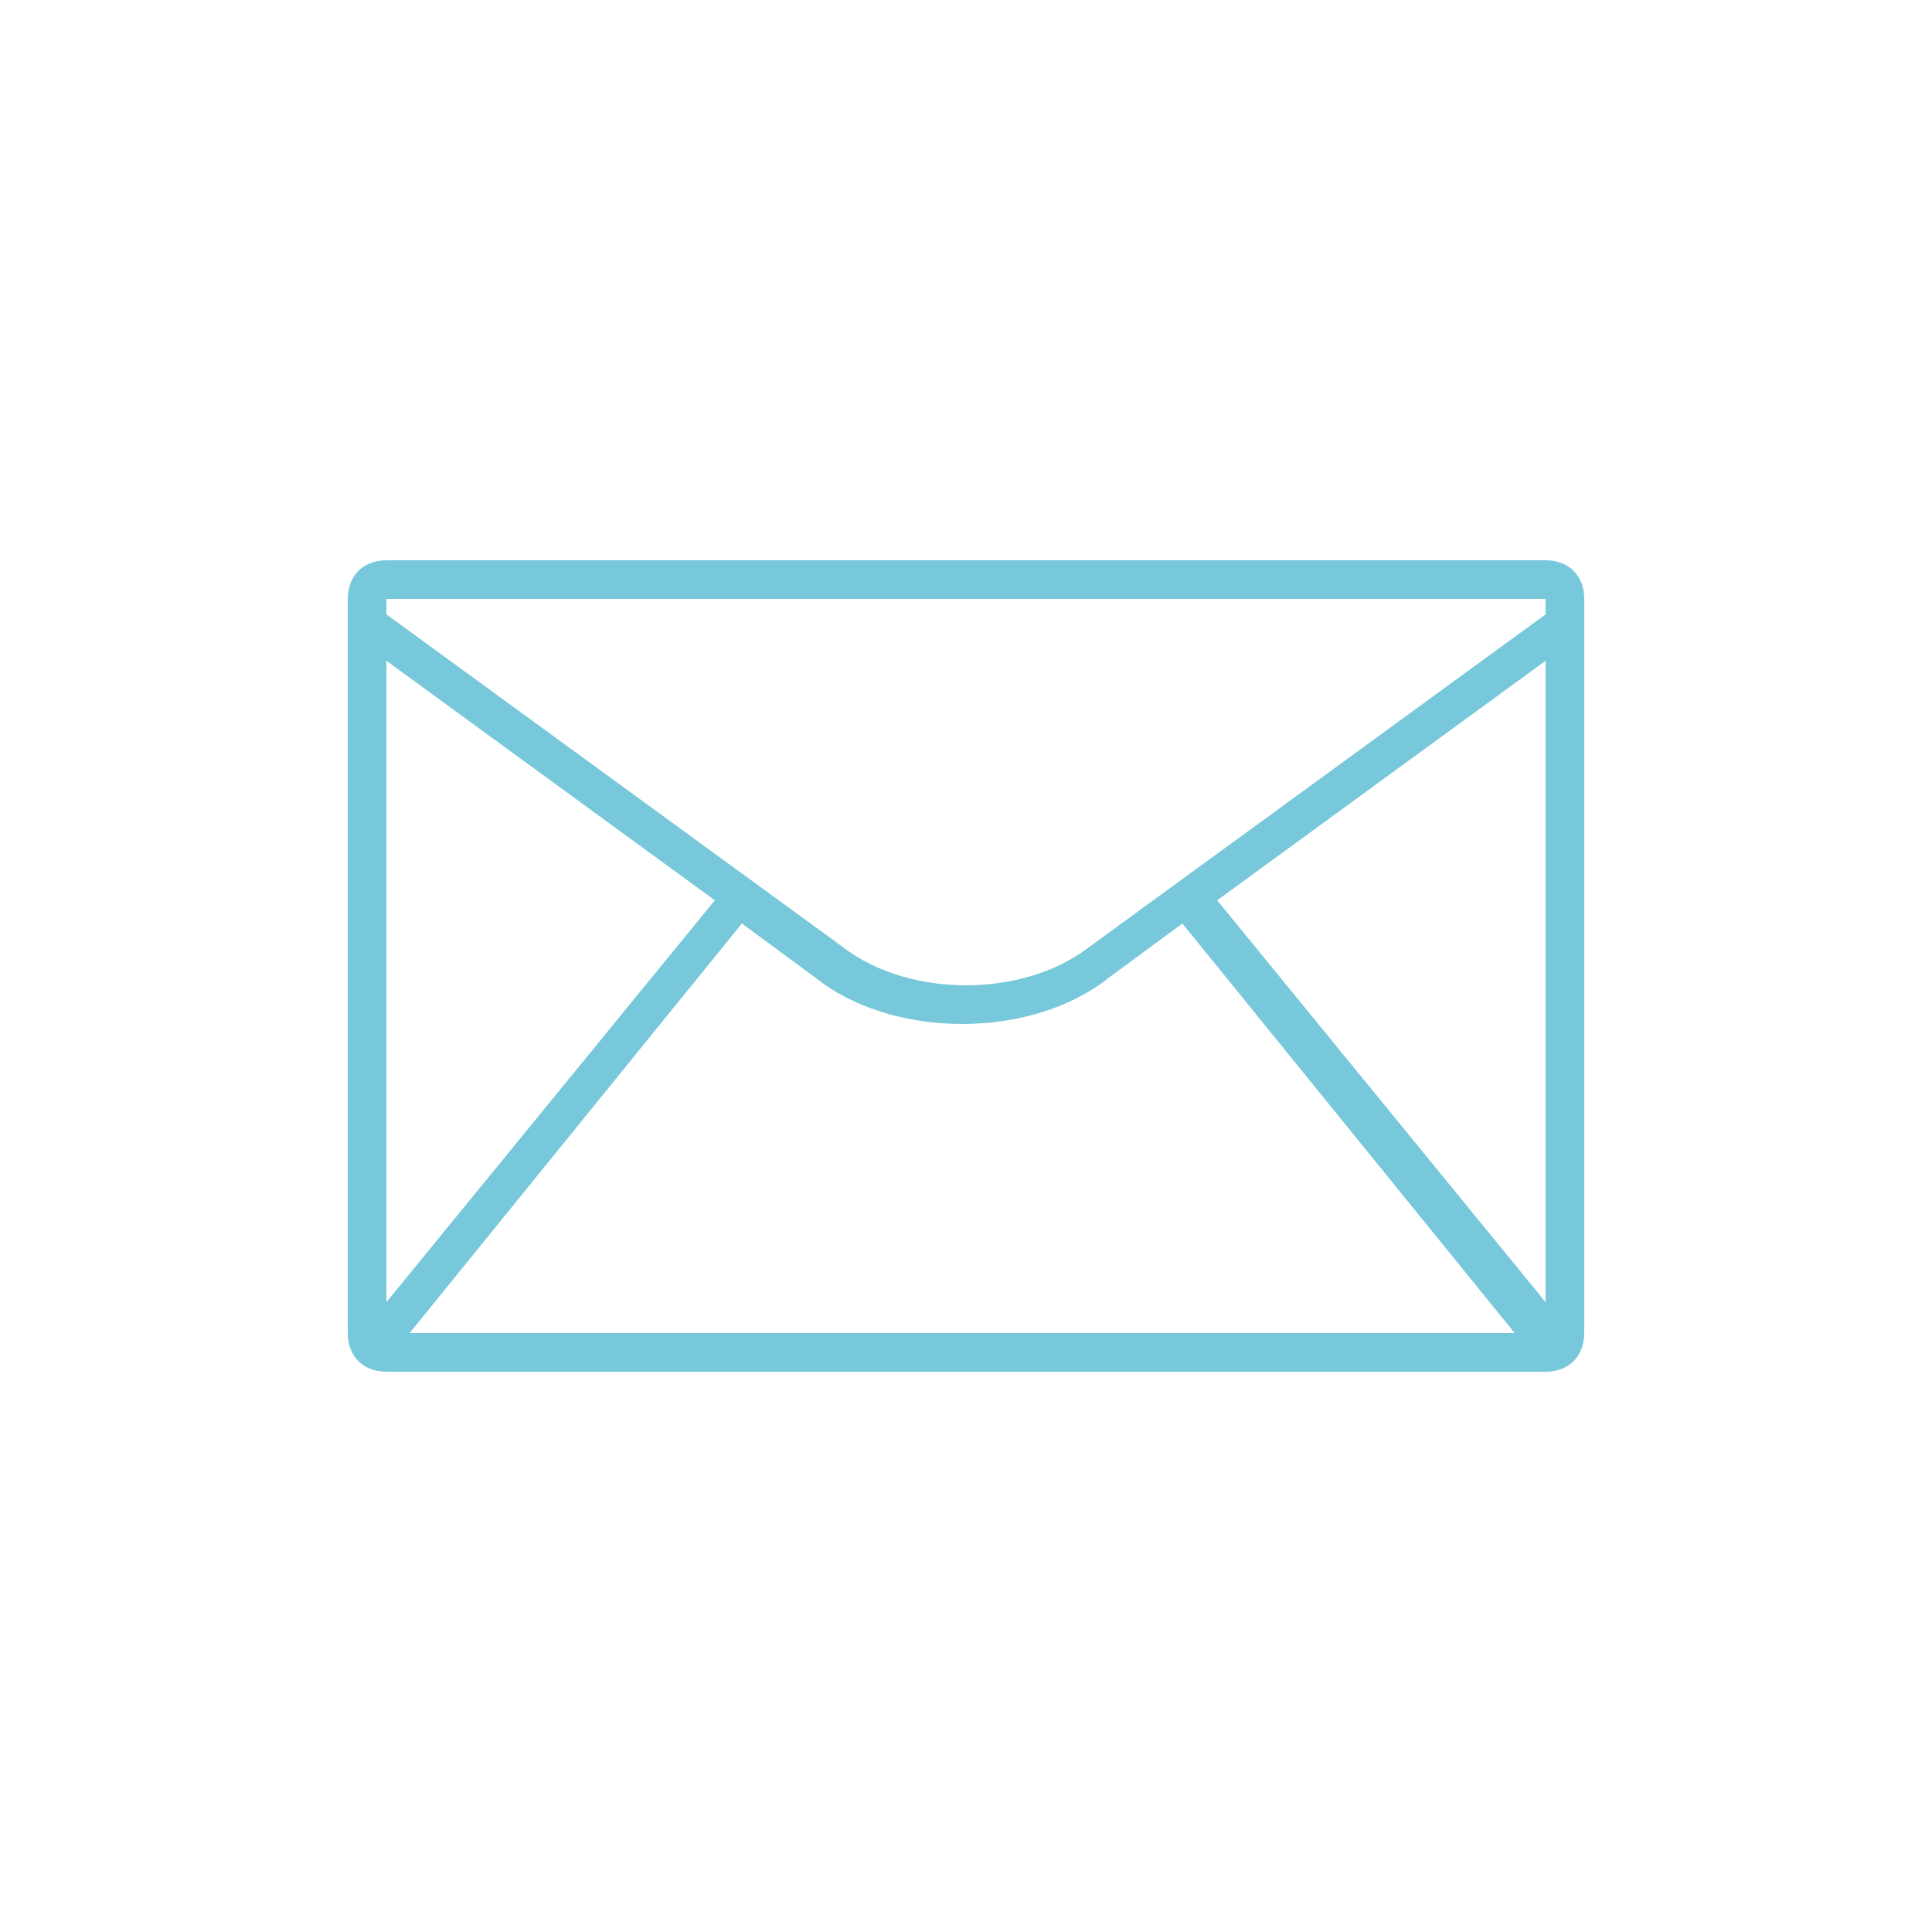
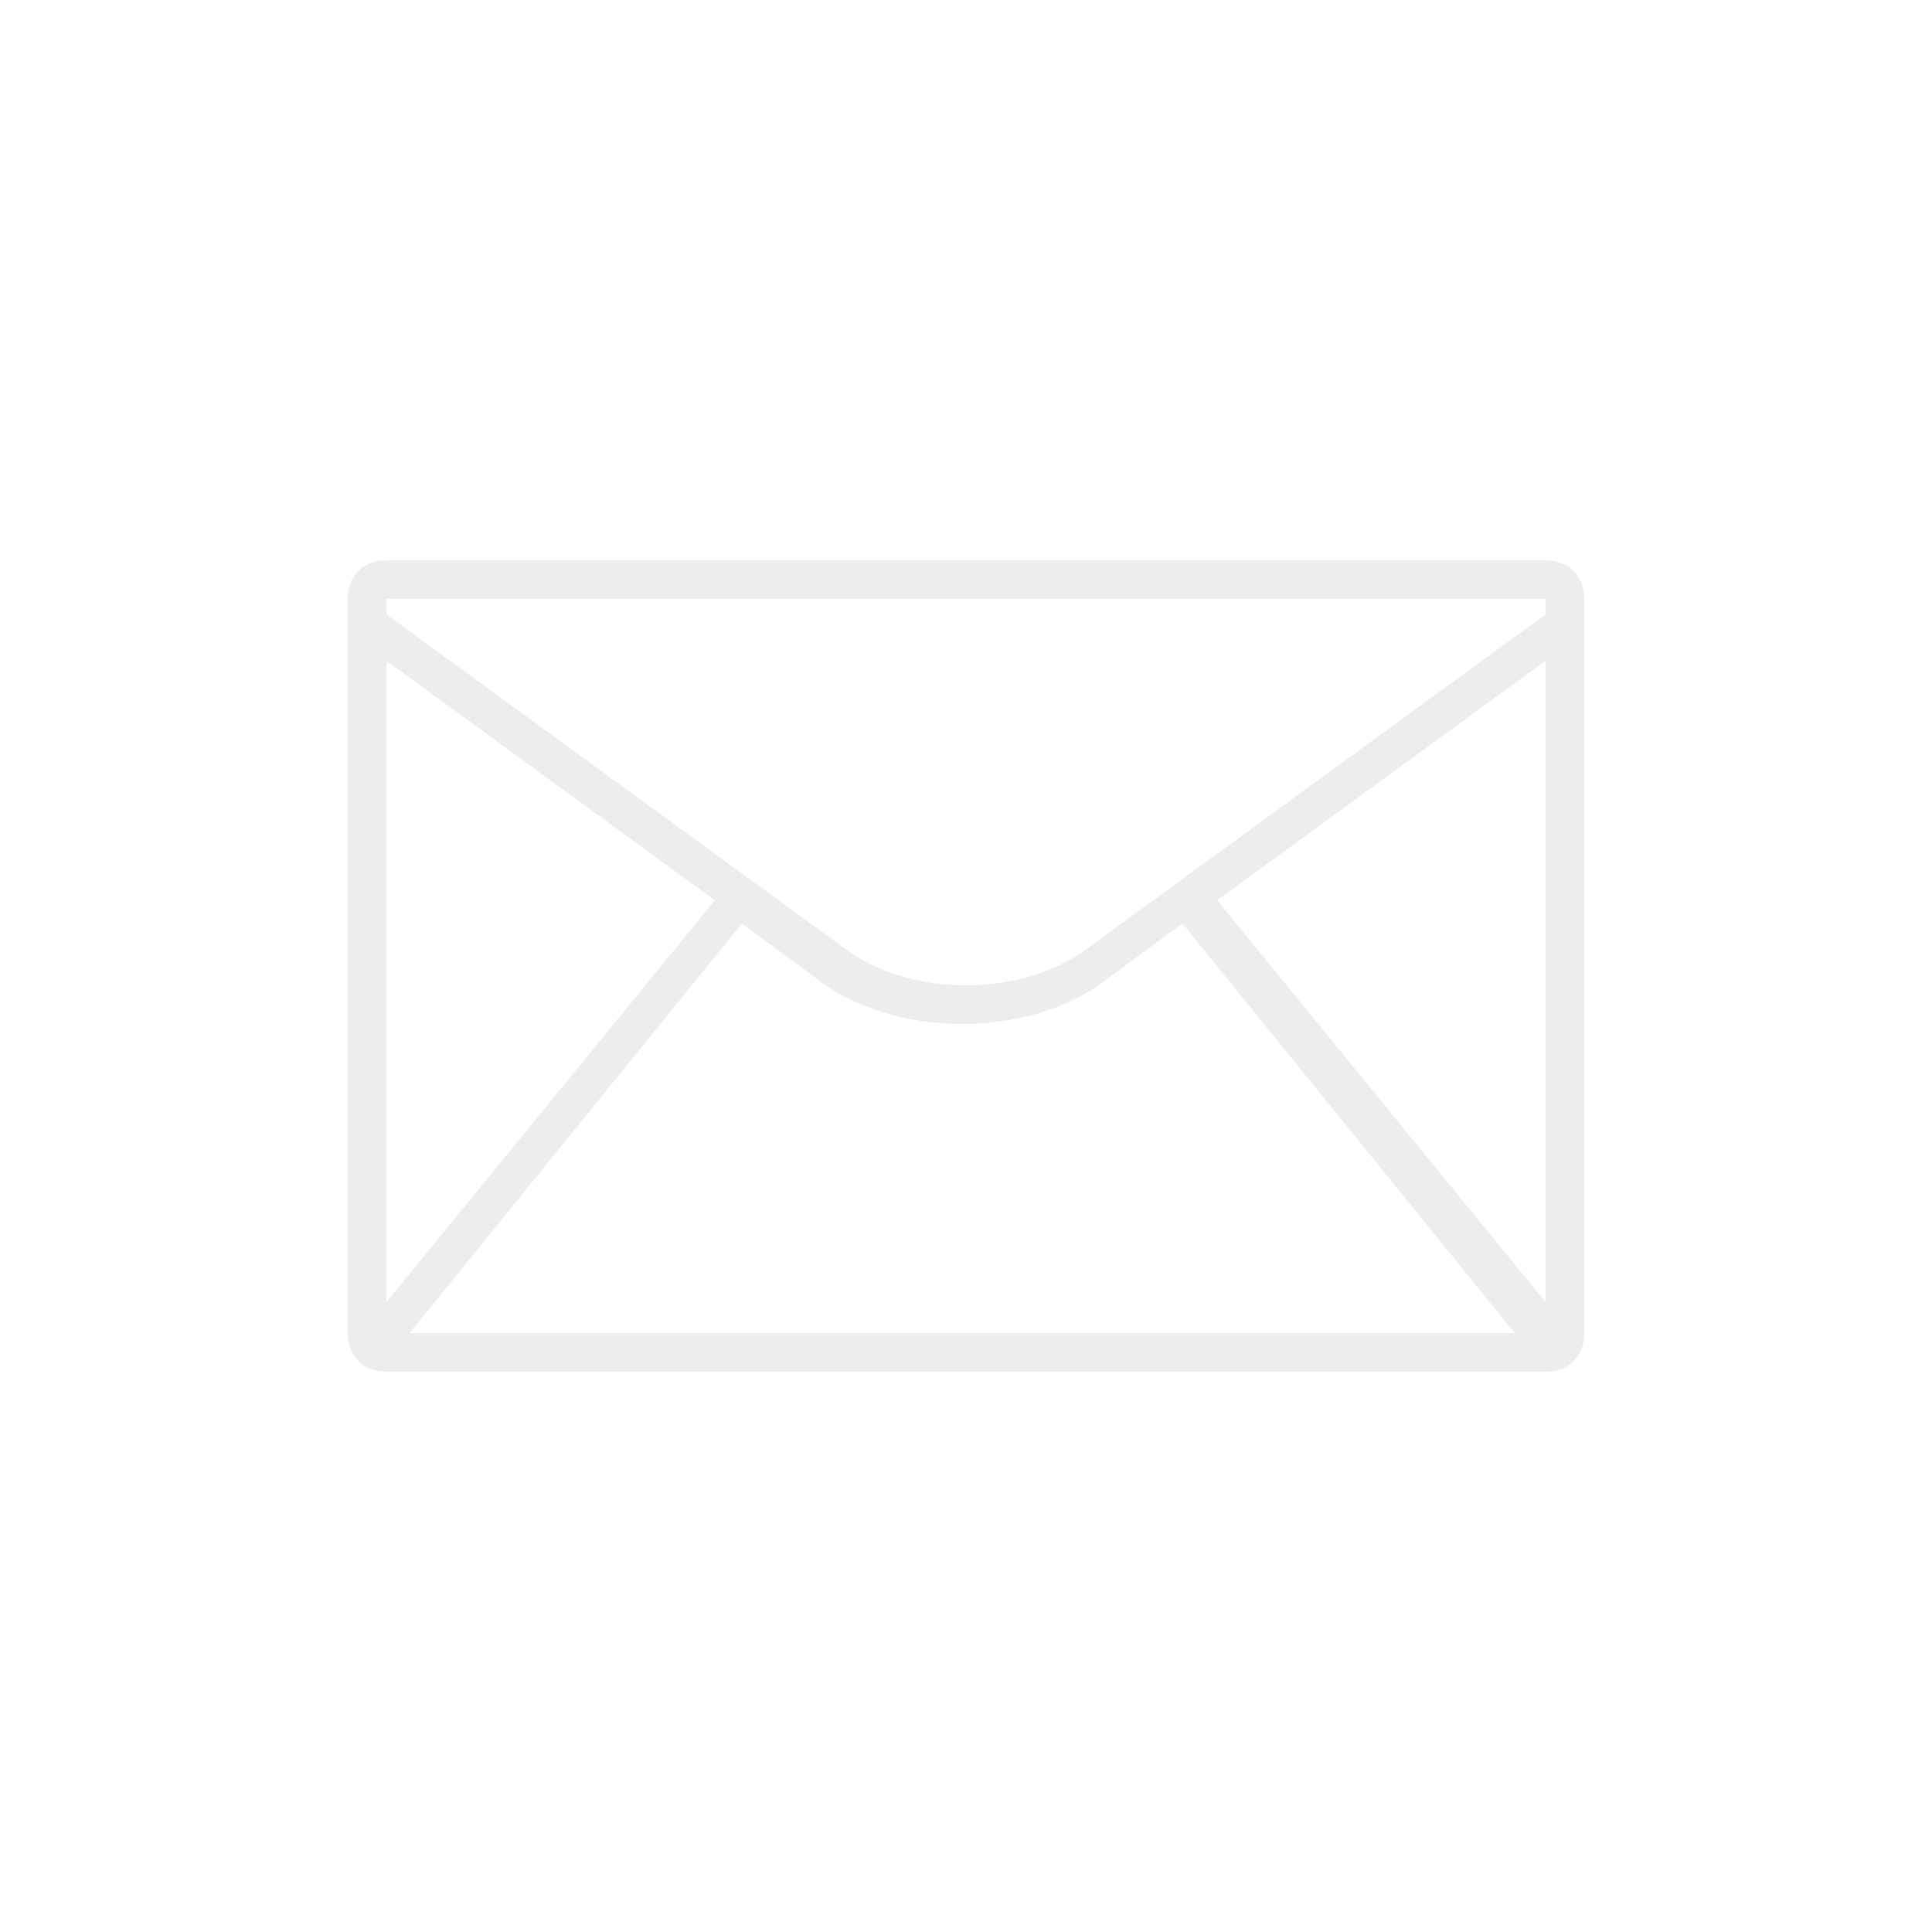
<svg xmlns="http://www.w3.org/2000/svg" width="100px" height="100px" version="1.1" id="email" x="0px" y="0px" viewBox="0 0 50 50" enable-background="new 0 0 50 50" xml:space="preserve">
  <g>
-     <path fill="#77C8DA" d="M40,14.5H10c-0.6,0-1,0.4-1,1v0.4v18.6c0,0.6,0.4,1,1,1h15h15c0.6,0,1-0.4,1-1V15.9v-0.4   C41,14.9,40.6,14.5,40,14.5z M40,33.7l-8.5-10.4l8.5-6.2V33.7z M10,15.5h30v0.4l-11.8,8.6c-0.9,0.7-2.1,1-3.2,1s-2.3-0.3-3.2-1   L10,15.9V15.5z M10,17.1l8.5,6.2L10,33.7V17.1z M10.6,34.5l8.6-10.6l1.9,1.4c1,0.8,2.4,1.2,3.8,1.2c1.4,0,2.8-0.4,3.8-1.2l1.9-1.4   l8.6,10.6H25H10.6z" />
+     <path fill="#ededed" d="M40,14.5H10c-0.6,0-1,0.4-1,1v0.4v18.6c0,0.6,0.4,1,1,1h15h15c0.6,0,1-0.4,1-1V15.9v-0.4   C41,14.9,40.6,14.5,40,14.5z M40,33.7l-8.5-10.4l8.5-6.2V33.7z M10,15.5h30v0.4l-11.8,8.6c-0.9,0.7-2.1,1-3.2,1s-2.3-0.3-3.2-1   L10,15.9V15.5z M10,17.1l8.5,6.2L10,33.7V17.1z M10.6,34.5l8.6-10.6l1.9,1.4c1,0.8,2.4,1.2,3.8,1.2c1.4,0,2.8-0.4,3.8-1.2l1.9-1.4   l8.6,10.6H25H10.6z" />
  </g>
</svg>
